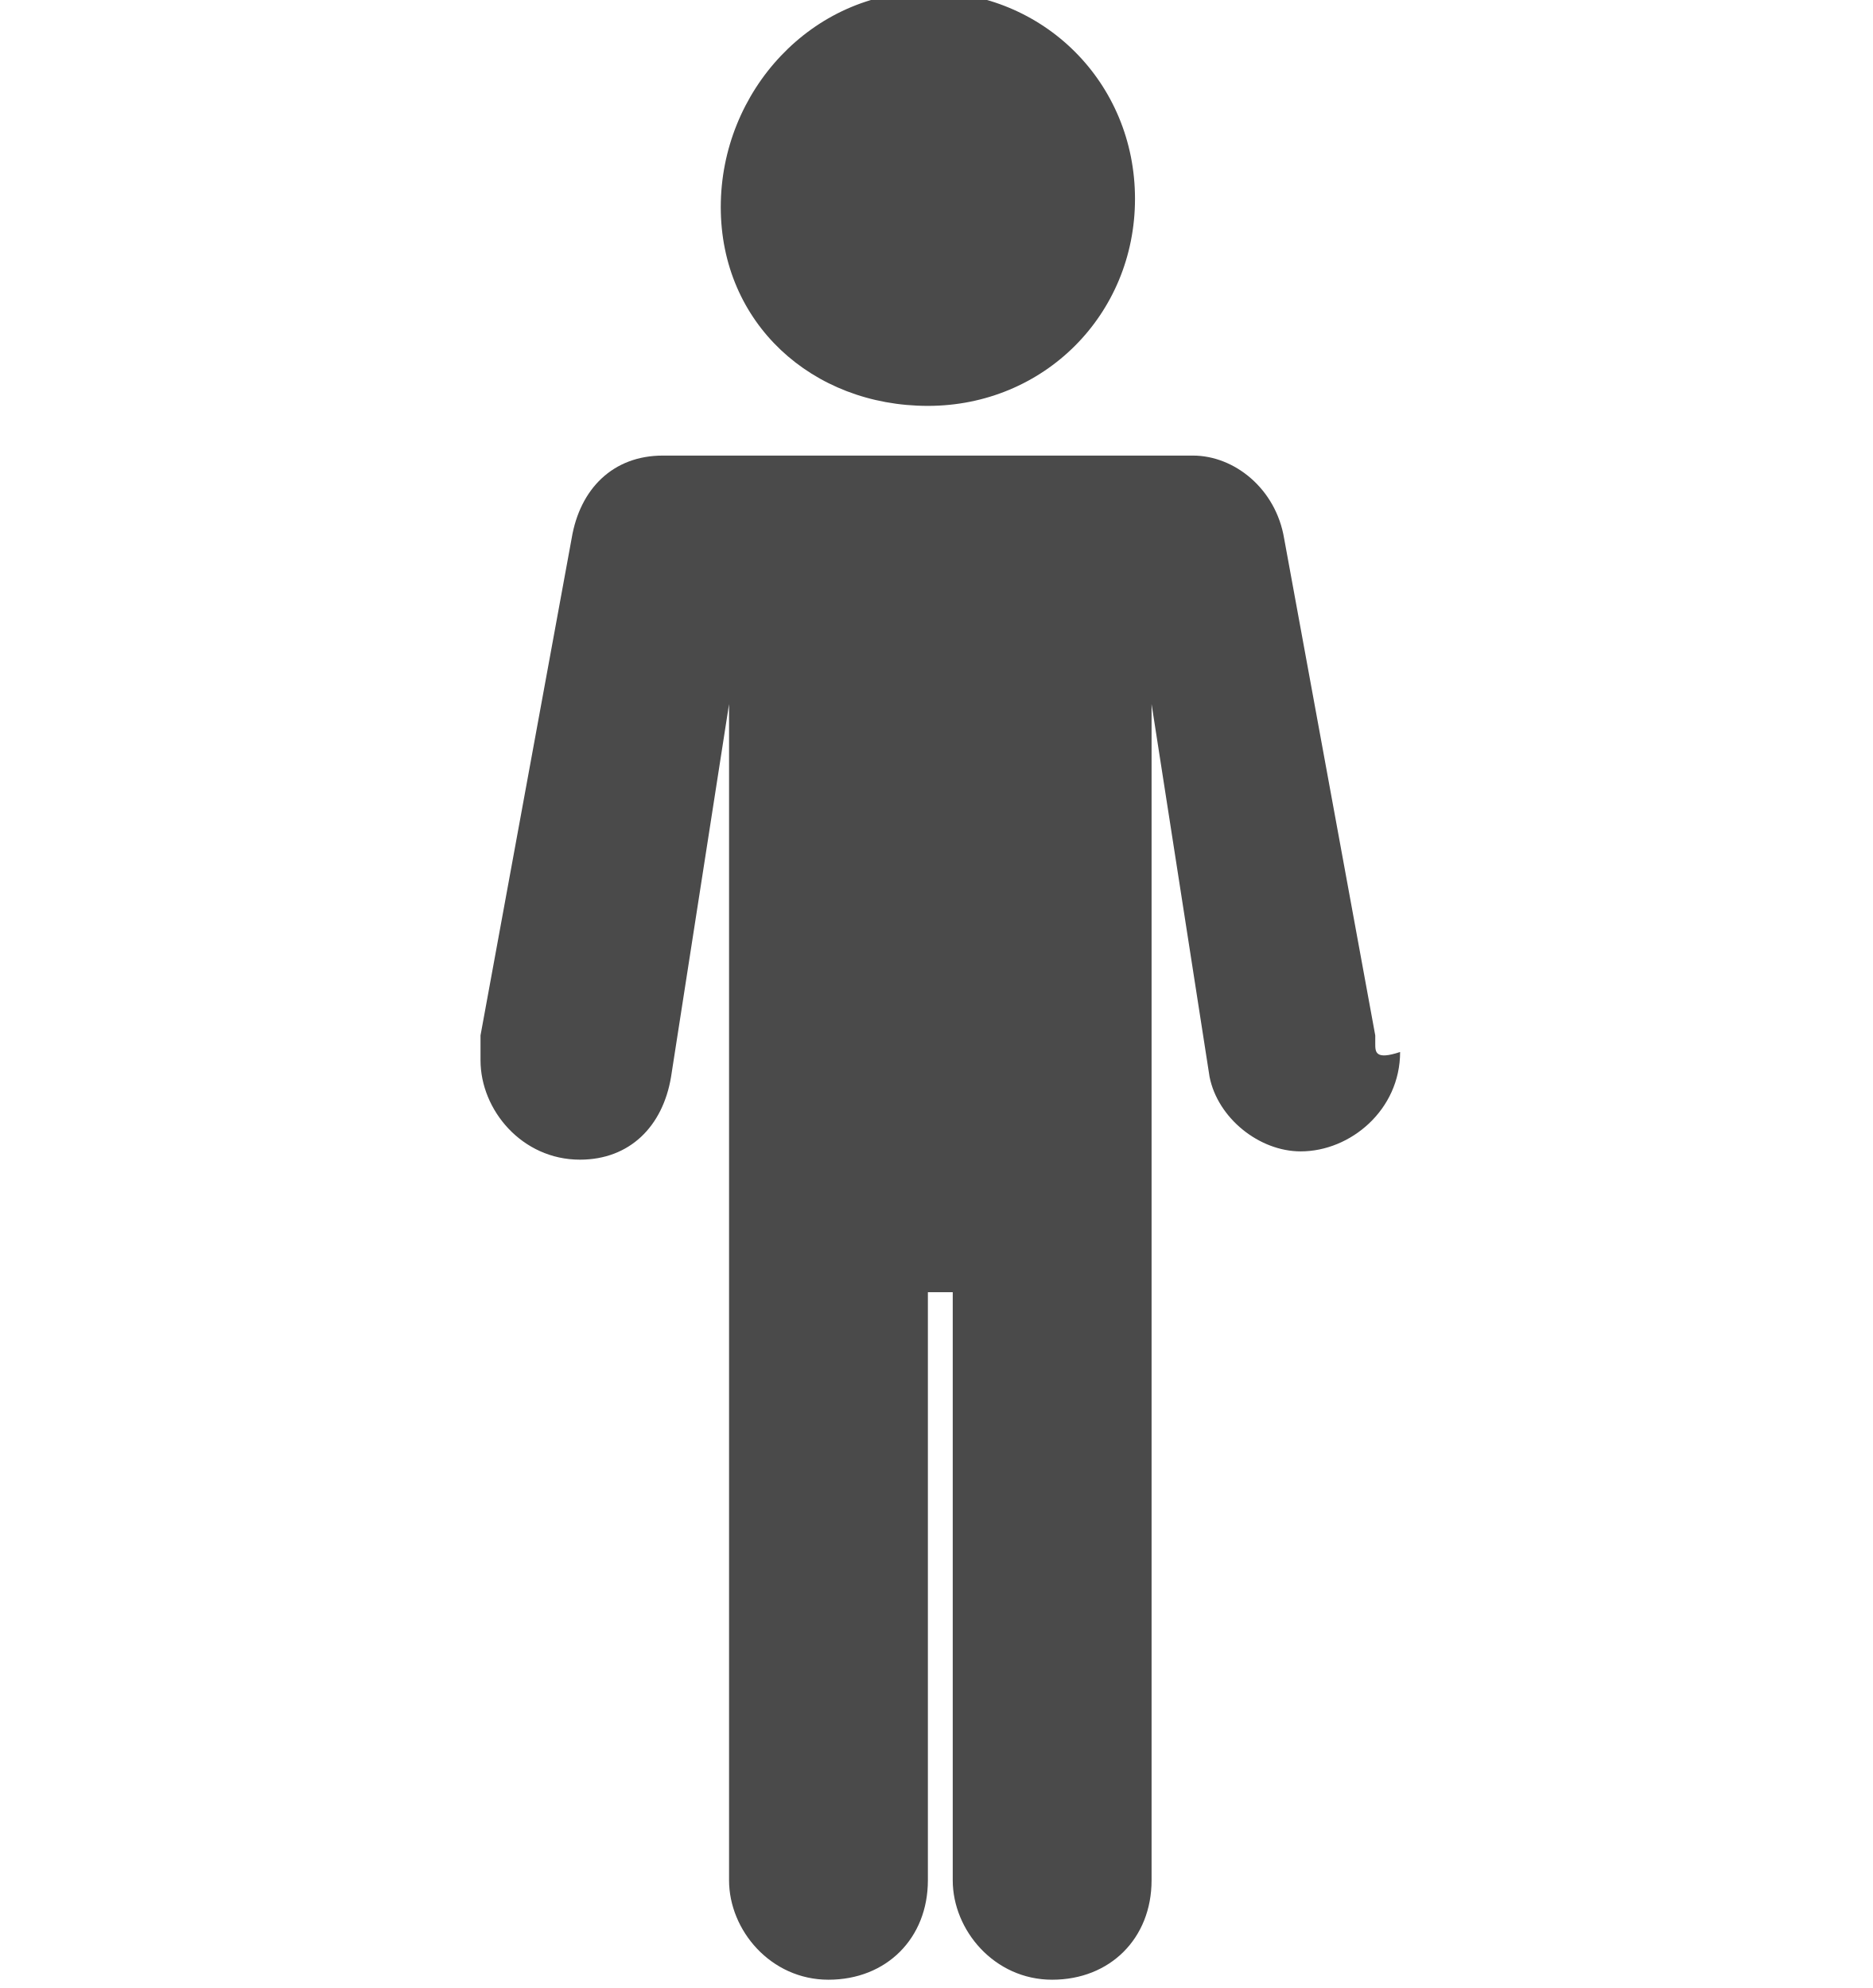
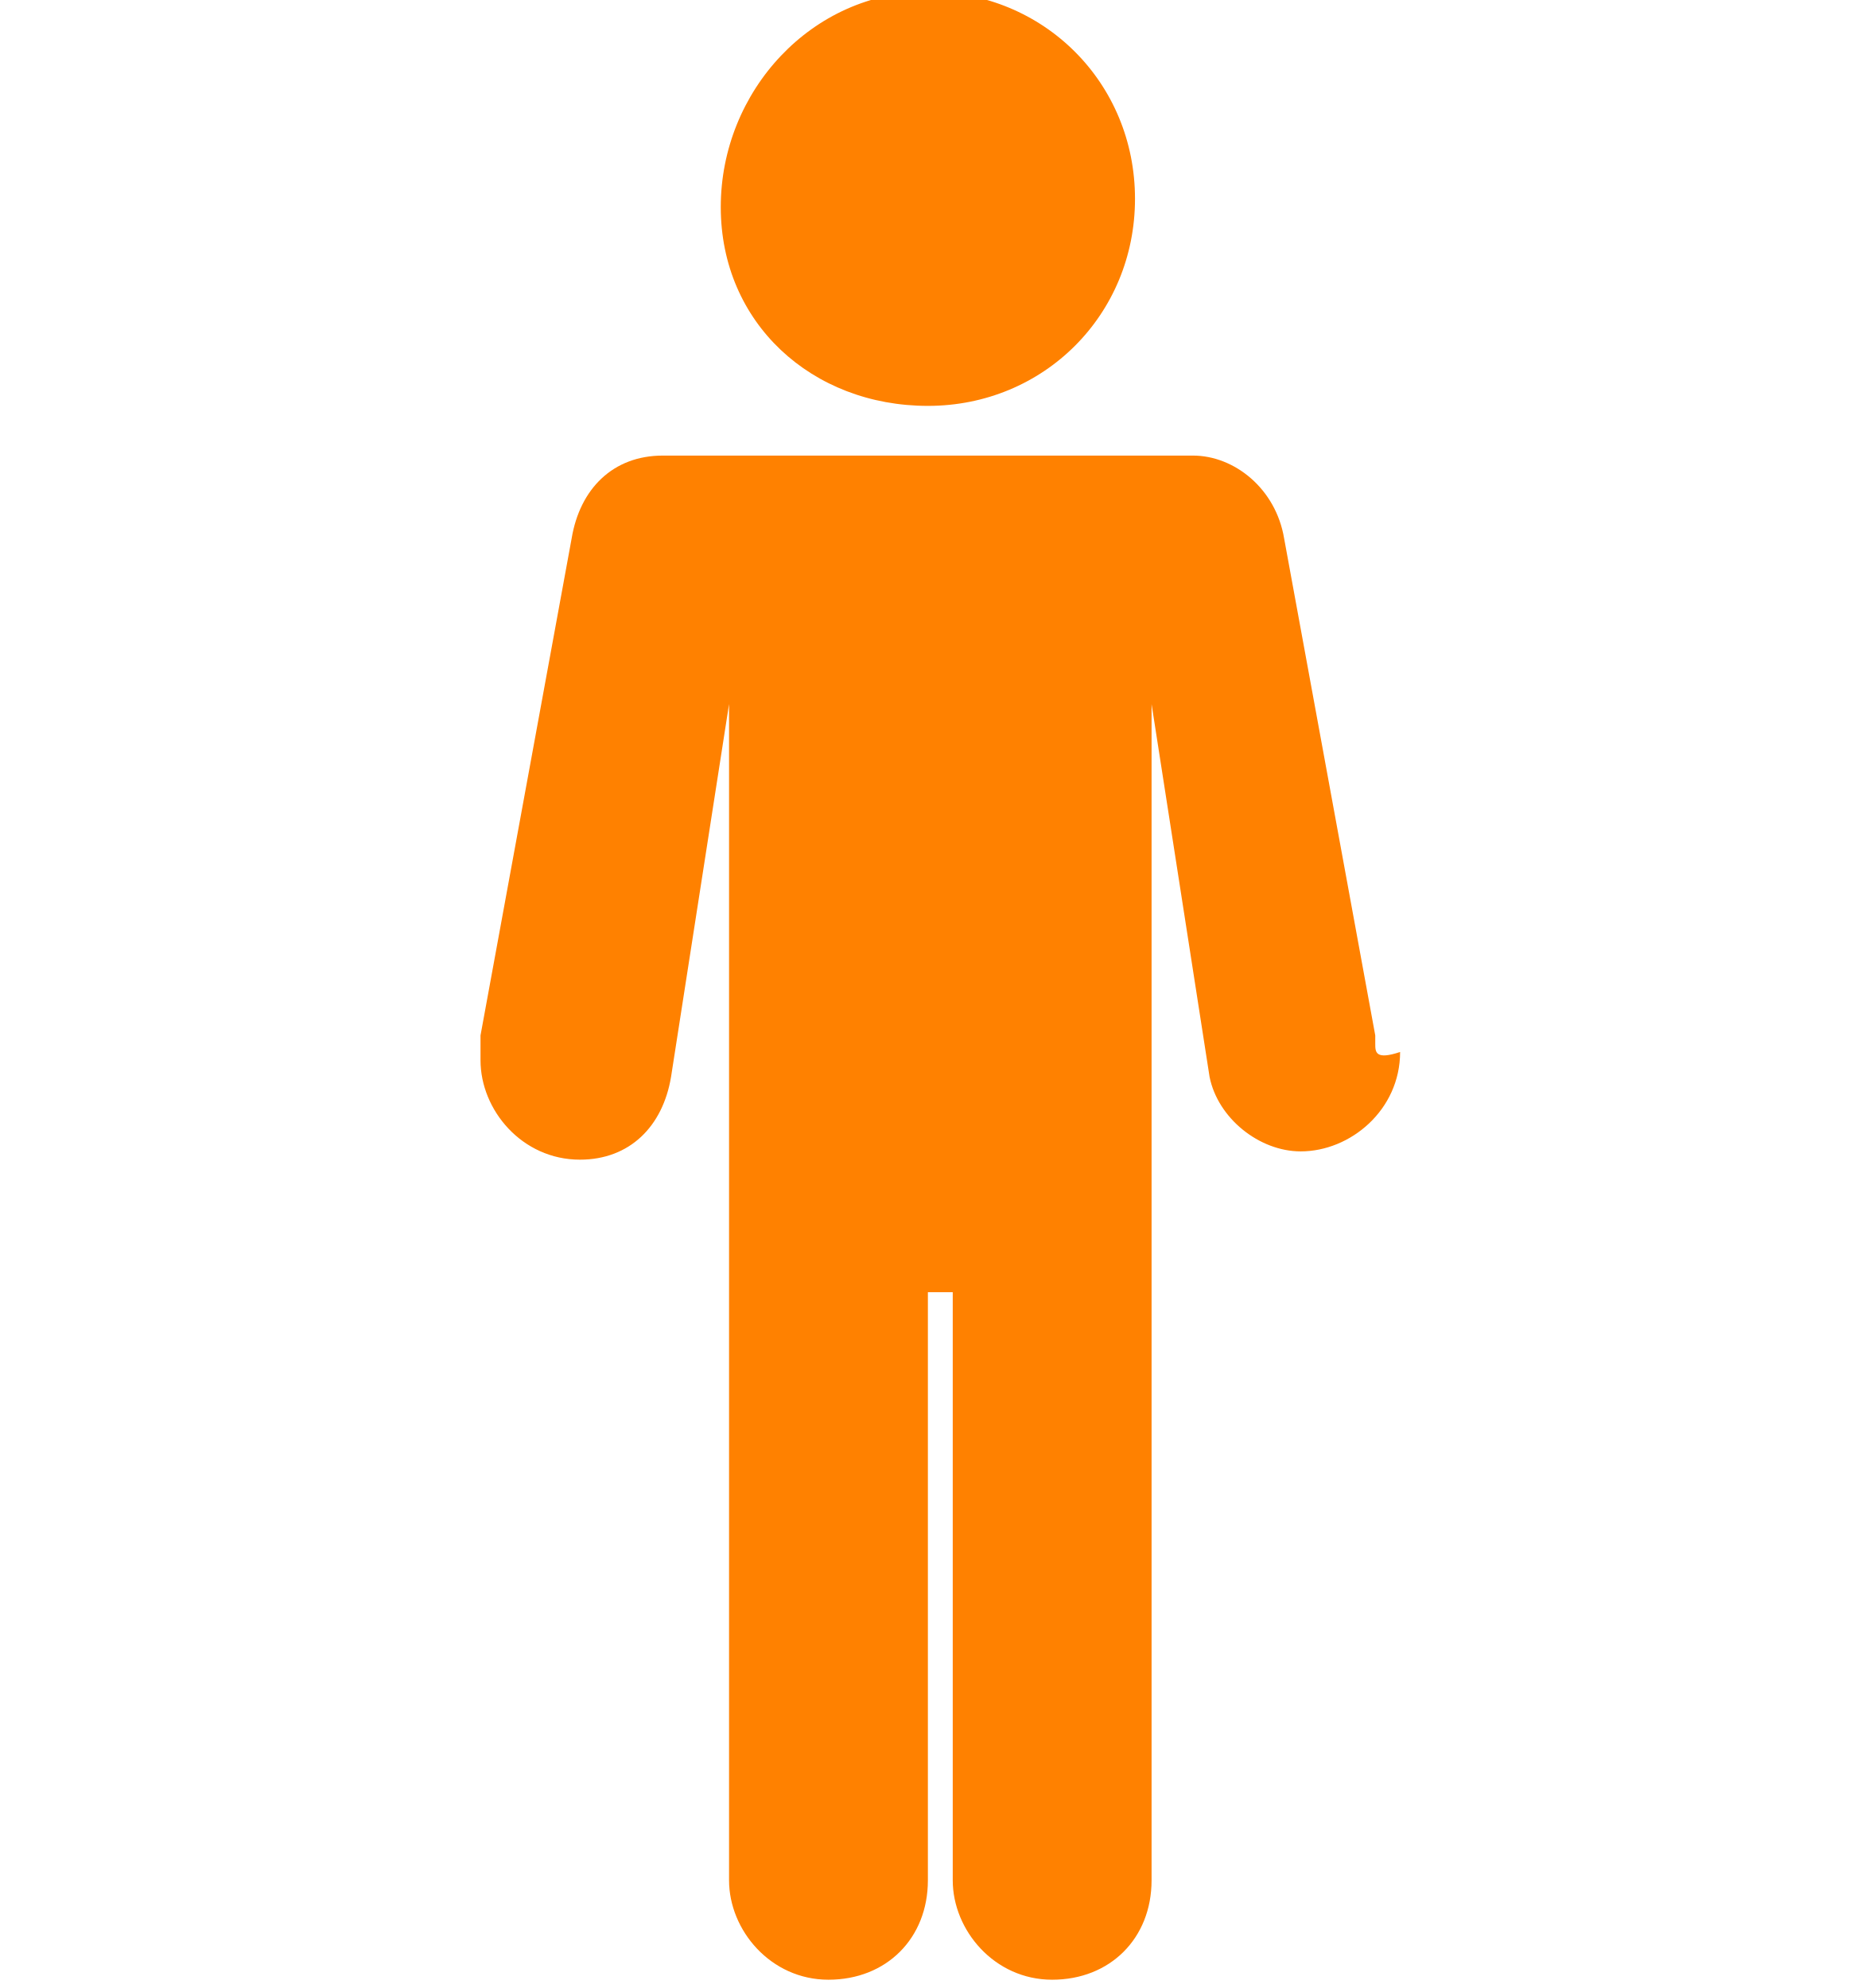
<svg xmlns="http://www.w3.org/2000/svg" version="1.1" id="Layer_1" x="0px" y="0px" viewBox="0 0 22.6 24" style="enable-background:new 0 0 22.6 24;" xml:space="preserve">
  <style type="text/css">
- 	.st0{fill:#4A4A4A;}
+ 	.st0{fill:#ff8100;}
</style>
  <g>
    <path class="st0" d="M11.2,4.9c1.4,0,2.5-1.1,2.5-2.5c0-1.4-1.1-2.5-2.5-2.5S8.7,1.1,8.7,2.5S9.8,4.9,11.2,4.9z" />
    <path class="st0" d="M16.6,12.6c0,0,0-0.1,0-0.1l-1.1-6c-0.1-0.6-0.6-1-1.1-1H8c-0.6,0-1,0.4-1.1,1l-1.1,6c0,0,0,0.1,0,0.1   c0,0.1,0,0.1,0,0.2c0,0.6,0.5,1.2,1.2,1.2c0.6,0,1-0.4,1.1-1l0.7-4.5l0,14.2c0,0.6,0.5,1.2,1.2,1.2s1.2-0.5,1.2-1.2v-7.1h0.3v7.1   c0,0.6,0.5,1.2,1.2,1.2s1.2-0.5,1.2-1.2l0-14.2l0.7,4.5c0.1,0.5,0.6,0.9,1.1,0.9c0.6,0,1.2-0.5,1.2-1.2   C16.6,12.8,16.6,12.7,16.6,12.6z" />
  </g>
</svg>
